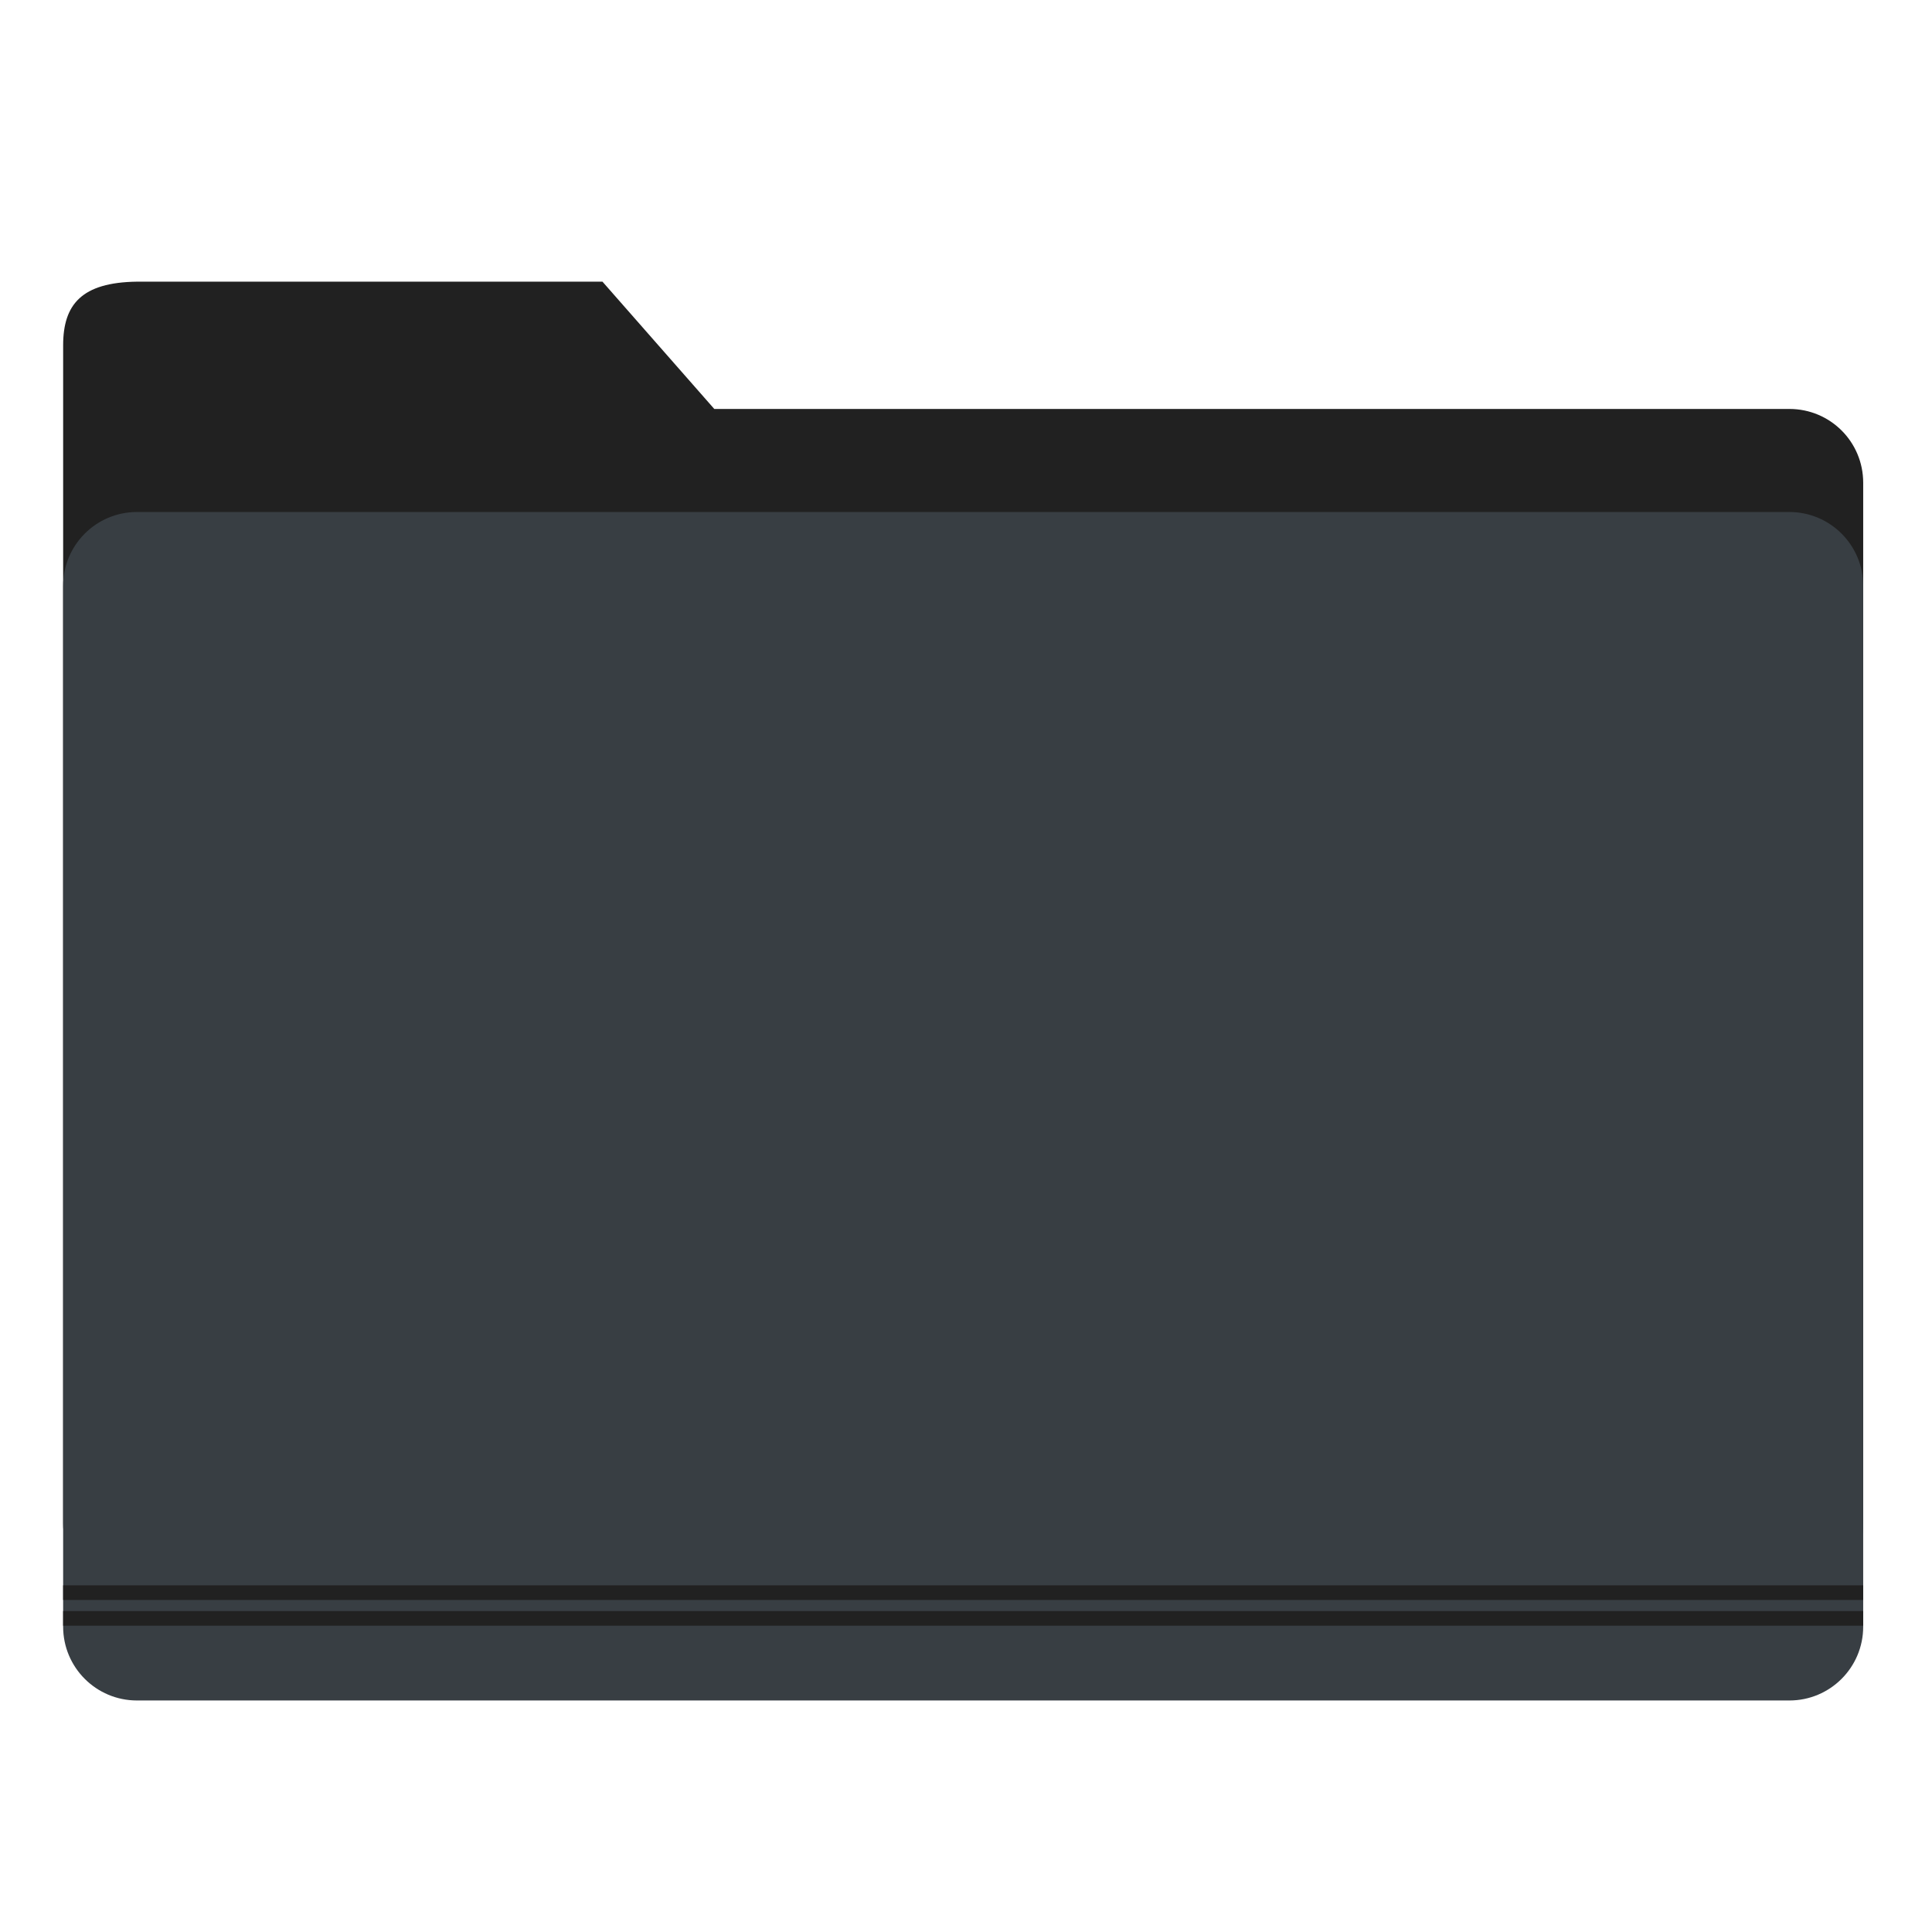
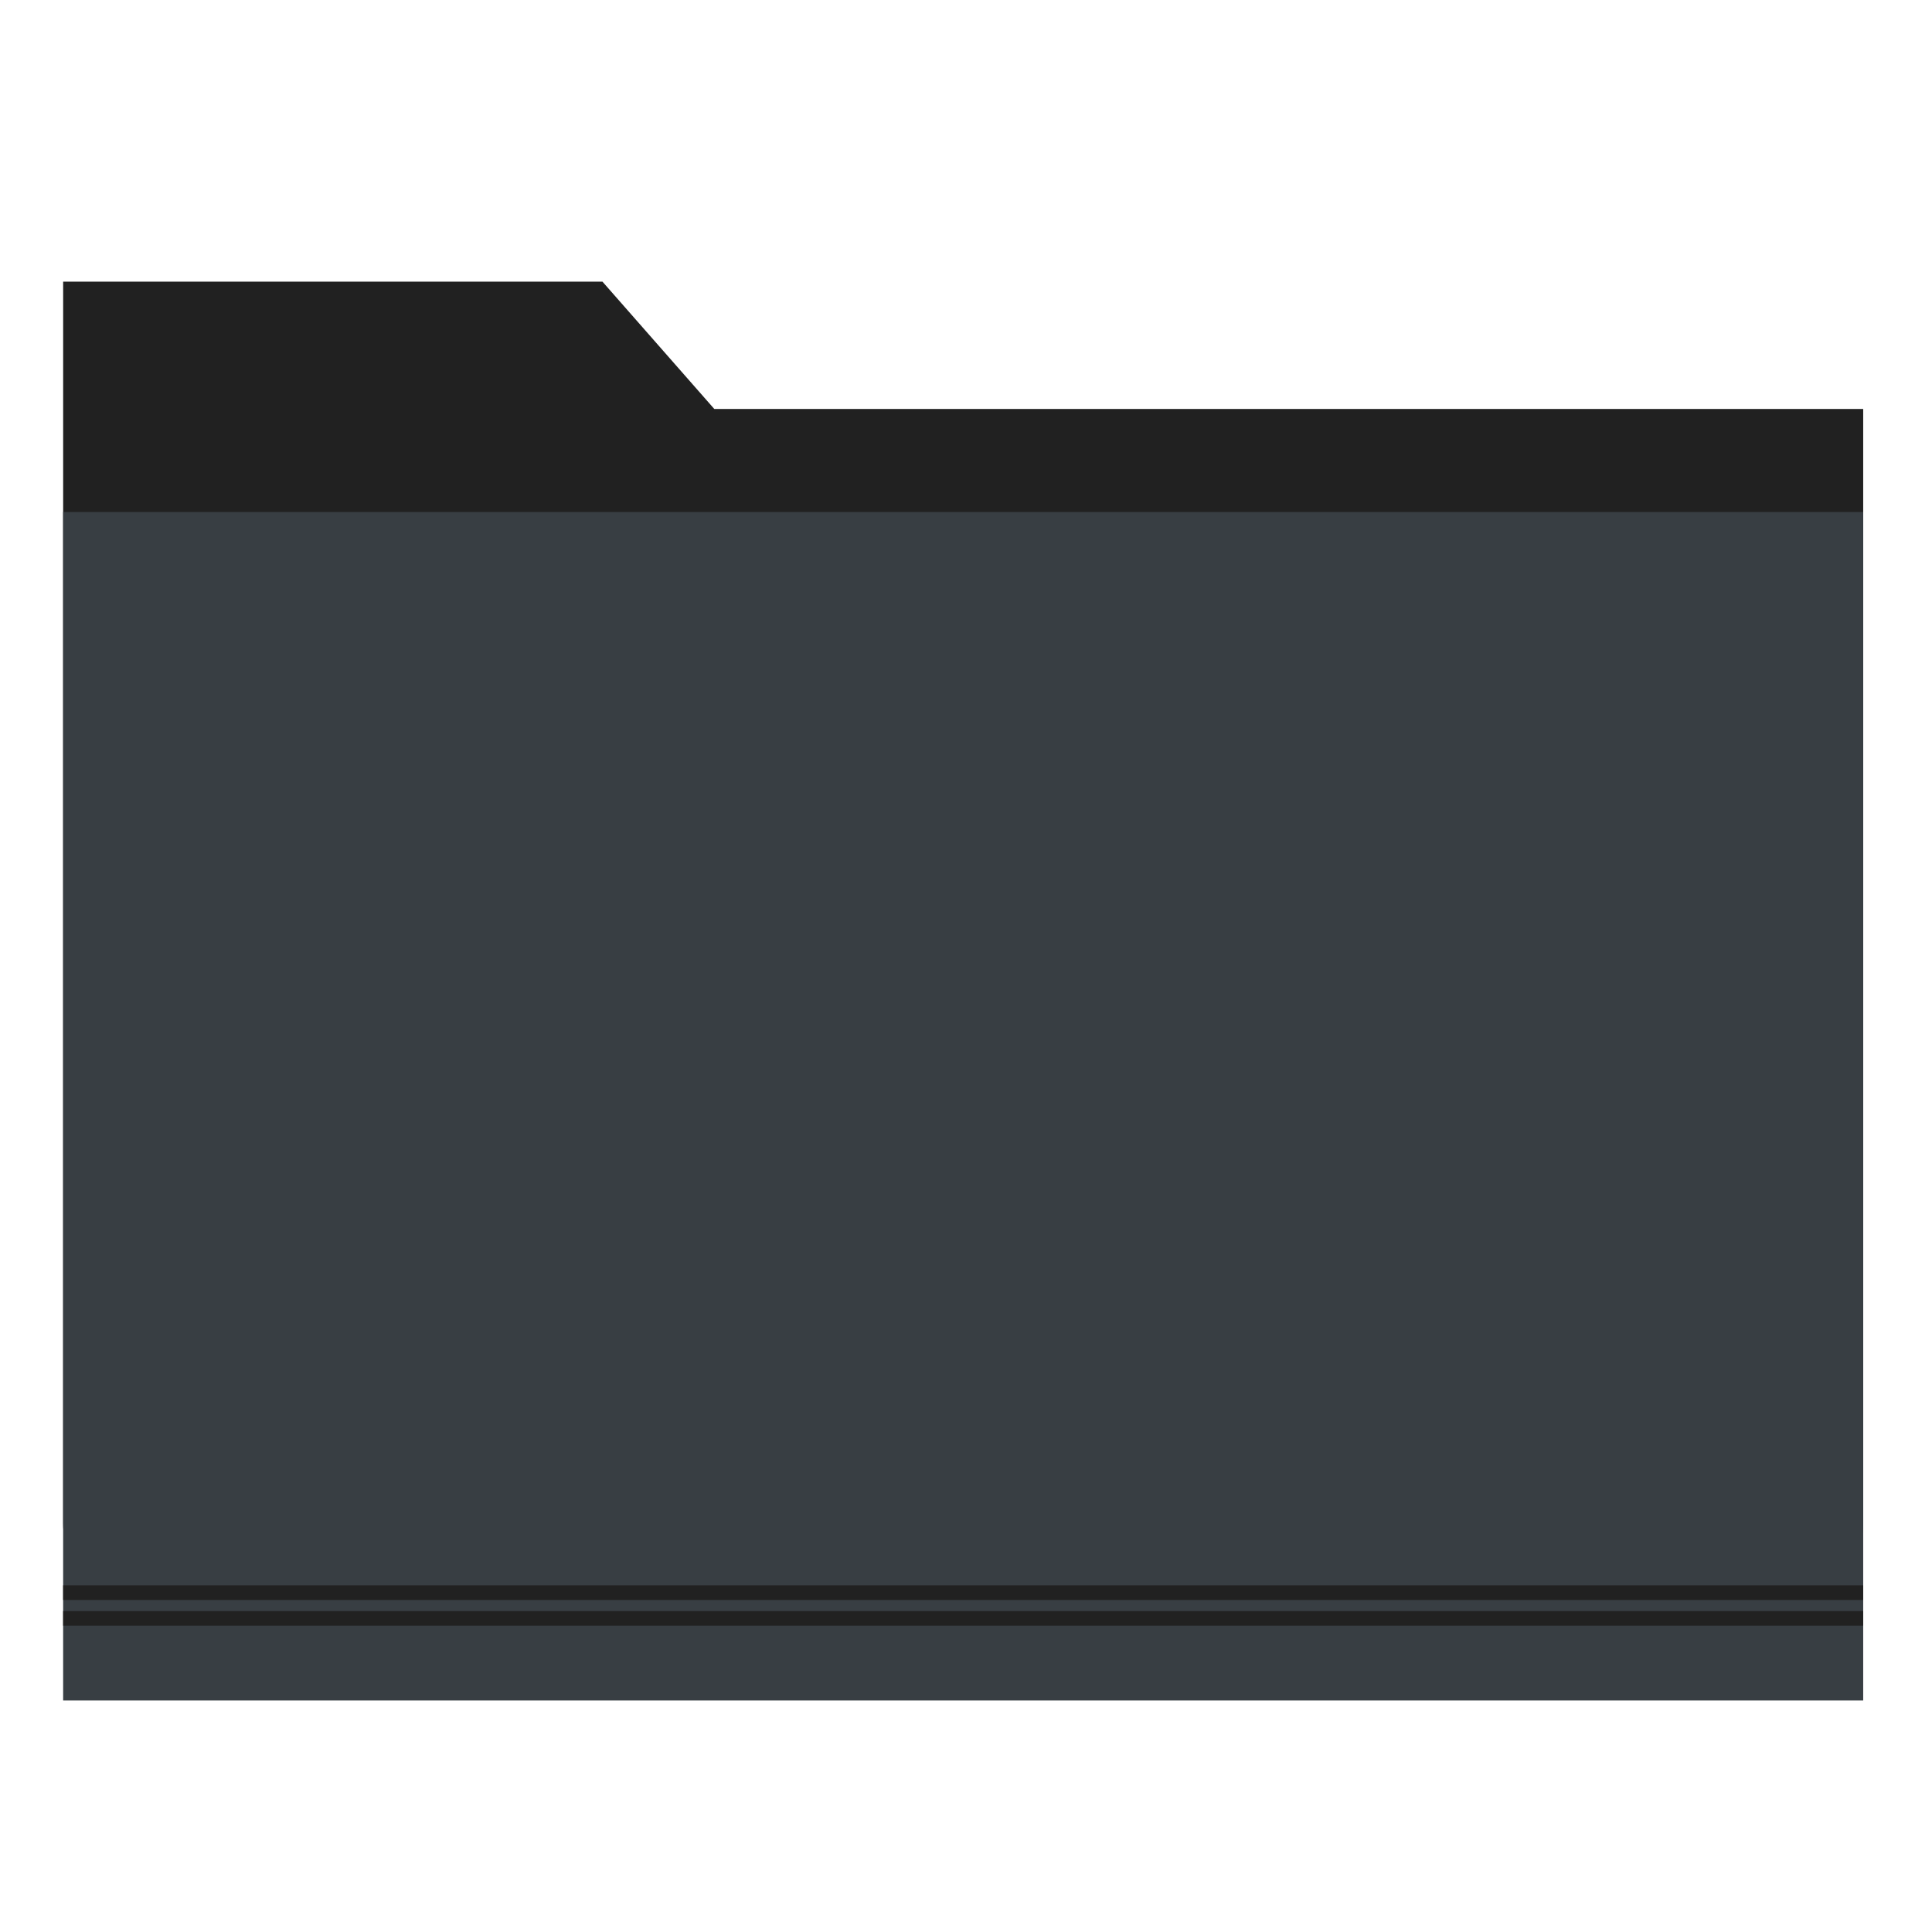
<svg xmlns="http://www.w3.org/2000/svg" width="512" height="512" id="svg2" version="1.1">
  <defs id="defs4" />
  <g id="layer1" transform="translate(0,-540.3622)">
-     <g id="g4155">
-       <path id="rect4150" d="m 36.291,615.006 123.371,0 29.63,33.733 284.917,0 c 10.835,0 19.558,8.723 19.558,19.558 l 0,275.841 c 0,10.835 -8.723,19.558 -19.558,19.558 l -437.917,0 c -10.835,0 -19.558,-8.723 -19.558,-19.558 l 0,-312.255 c 0,-10.835 4.892,-16.681 19.558,-16.877 z" style="opacity:1;fill:#212121;fill-opacity:1;stroke:none;stroke-width:0.5;stroke-linecap:round;stroke-miterlimit:4;stroke-dasharray:none;stroke-opacity:1" />
-       <rect ry="19.558" y="676.049" x="16.733" height="314.957" width="477.033" id="rect3348" style="opacity:1;fill:#383e43;fill-opacity:1;stroke:none;stroke-width:0.5;stroke-linecap:round;stroke-miterlimit:4;stroke-dasharray:none;stroke-opacity:1" />
+     <g id="g4143">
+       <path id="rect4150" d="m 36.291,615.006 123.371,2.4e-4 29.63,33.733 284.917,7e-5 19.558,0 0,295.399 c 0,10.835 -8.723,19.558 -19.558,19.558 l -437.917,0 c -10.835,0 -19.558,-8.723 -19.558,-19.558 l 0,-329.132 z" style="opacity:1;fill:#212121;fill-opacity:1;stroke:none;stroke-width:0.5;stroke-linecap:round;stroke-miterlimit:4;stroke-dasharray:none;stroke-opacity:1" />
+       <path id="rect3348" d="m 16.733,676.049 477.033,0 0,314.957 -477.033,0 z" style="opacity:1;fill:#383e43;fill-opacity:1;stroke:none;stroke-width:0.5;stroke-linecap:round;stroke-miterlimit:4;stroke-dasharray:none;stroke-opacity:1" />
      <path id="rect4153" d="m 16.732,967.311 0,3.877 477.03,0 0,-3.877 -477.03,0 z" style="opacity:1;fill:#212121;fill-opacity:1;stroke:none;stroke-width:0.5;stroke-linecap:round;stroke-miterlimit:4;stroke-dasharray:none;stroke-opacity:1" />
      <path style="opacity:1;fill:#212121;fill-opacity:1;stroke:none;stroke-width:0.5;stroke-linecap:round;stroke-miterlimit:4;stroke-dasharray:none;stroke-opacity:1" d="m 16.732,960.49 0,3.877 477.03,0 0,-3.877 -477.03,0 z" id="path4159" />
    </g>
  </g>
</svg>
